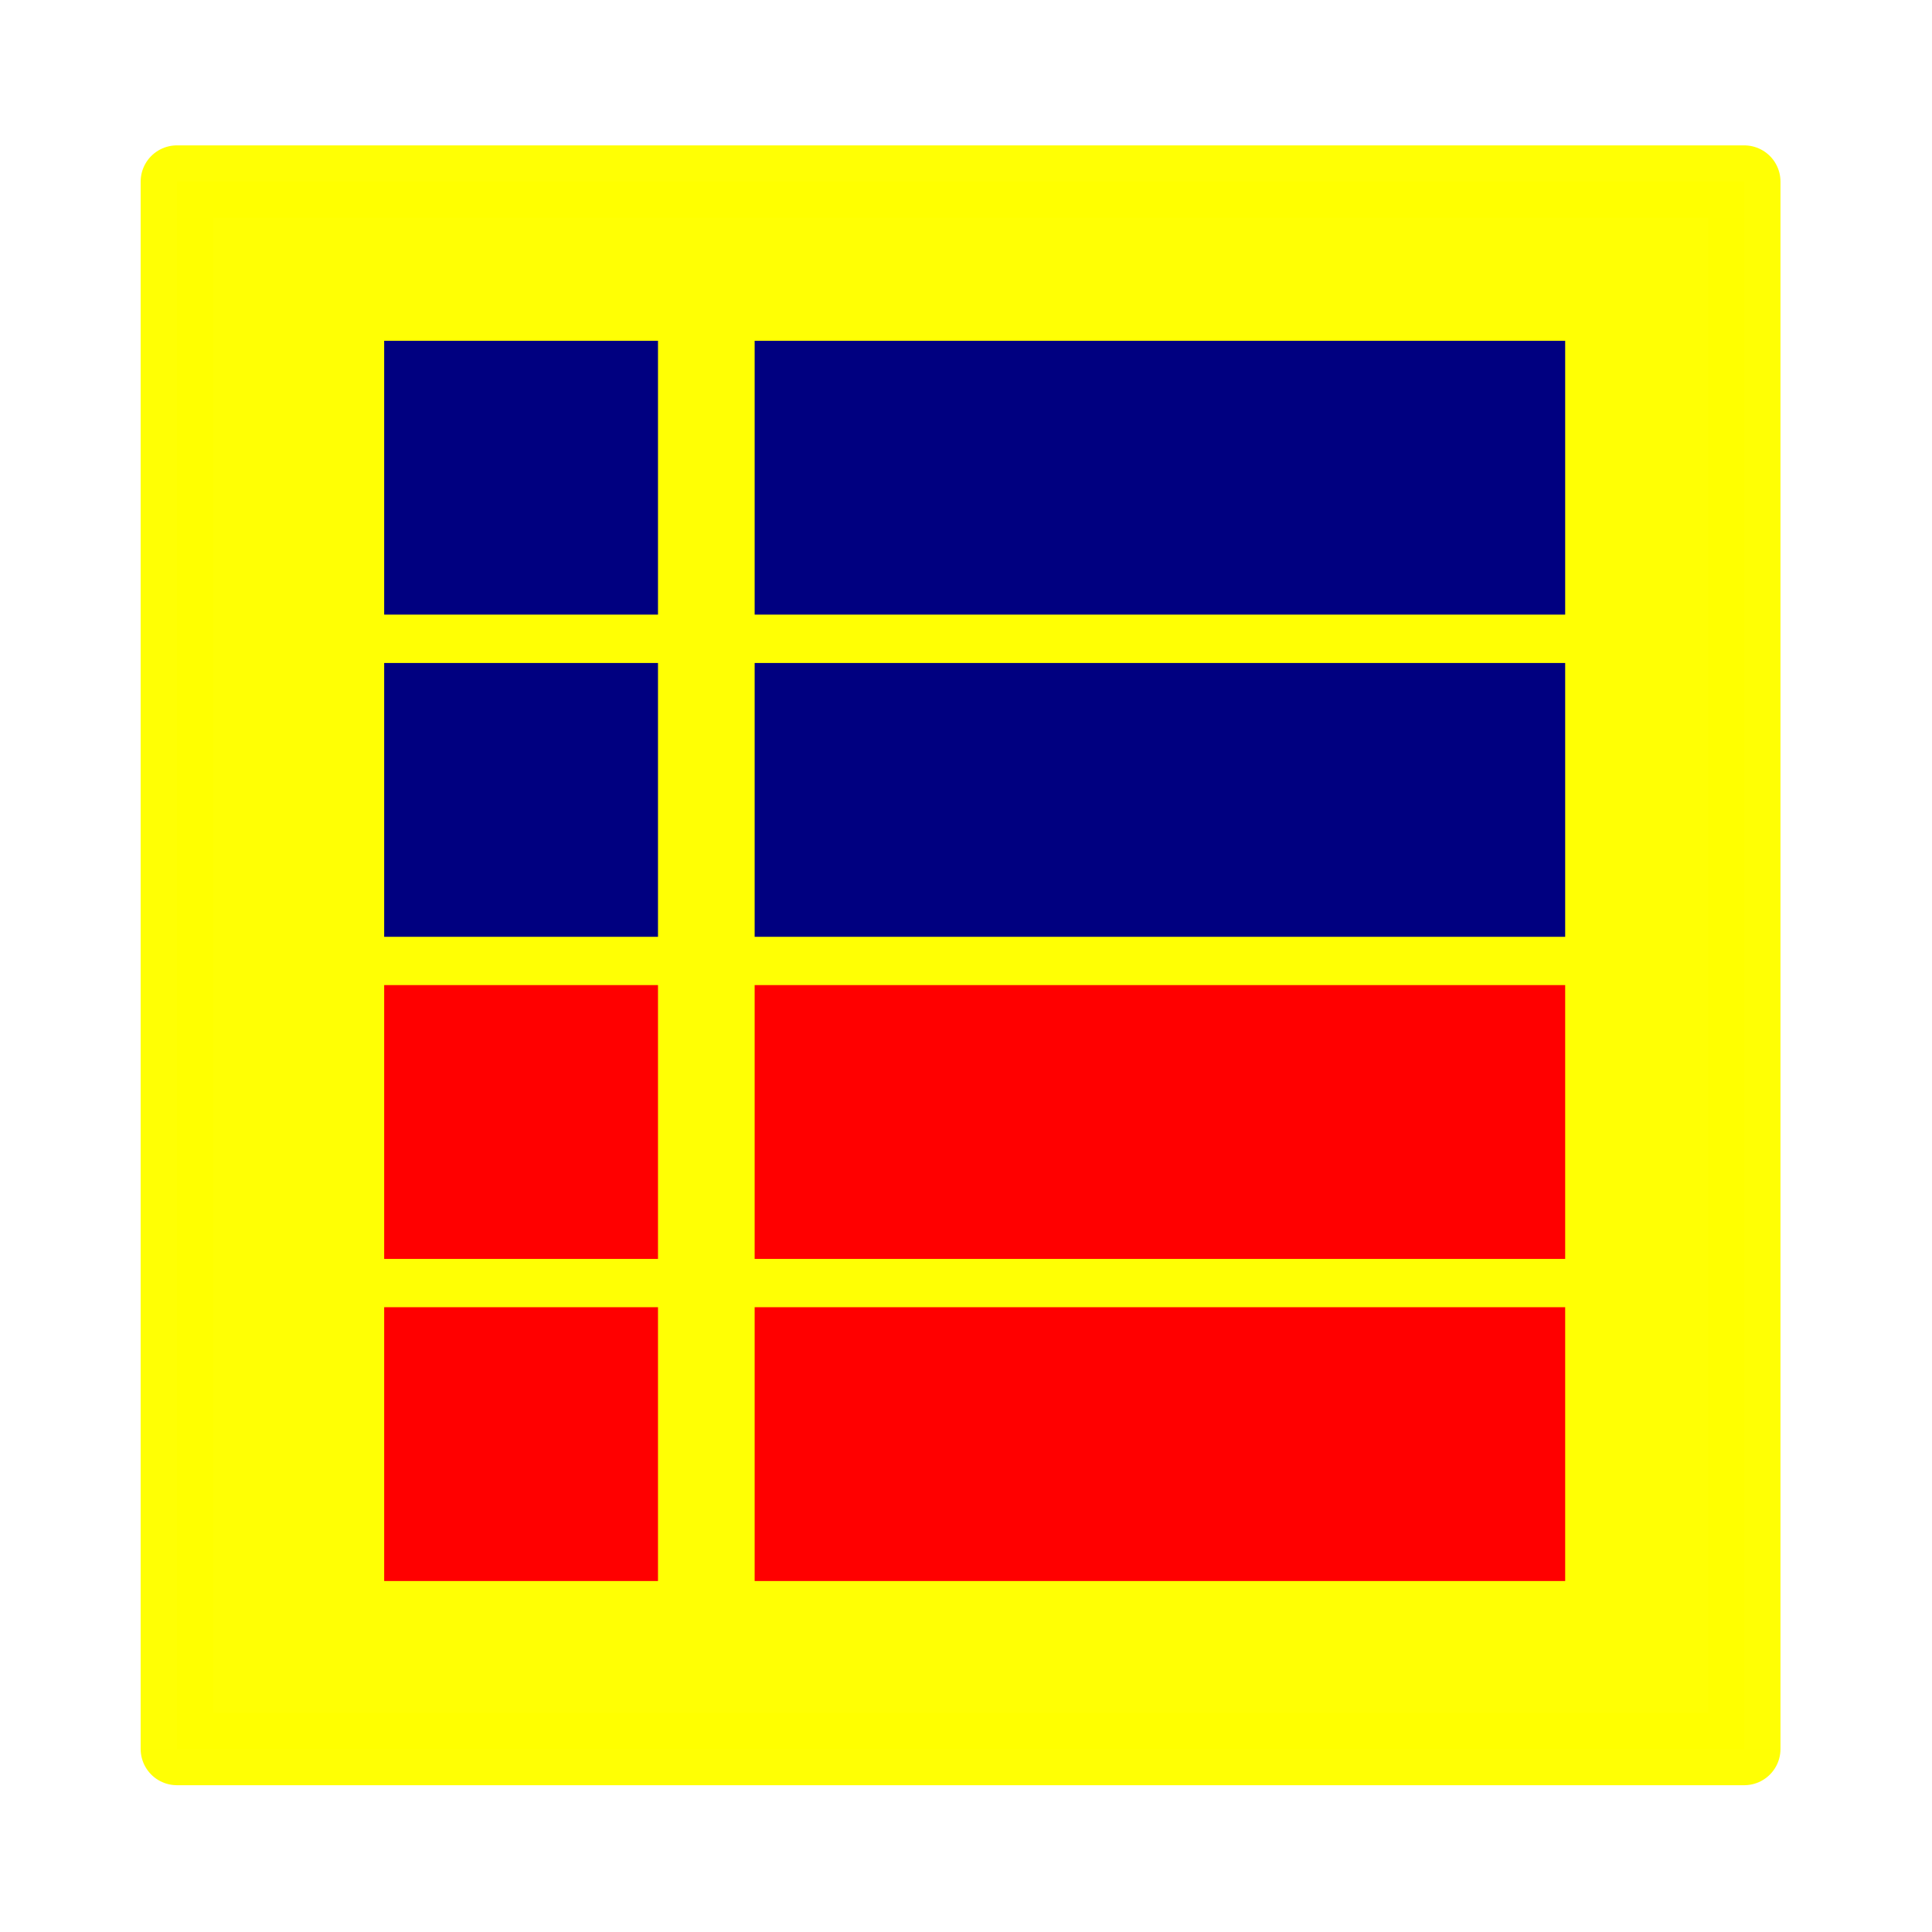
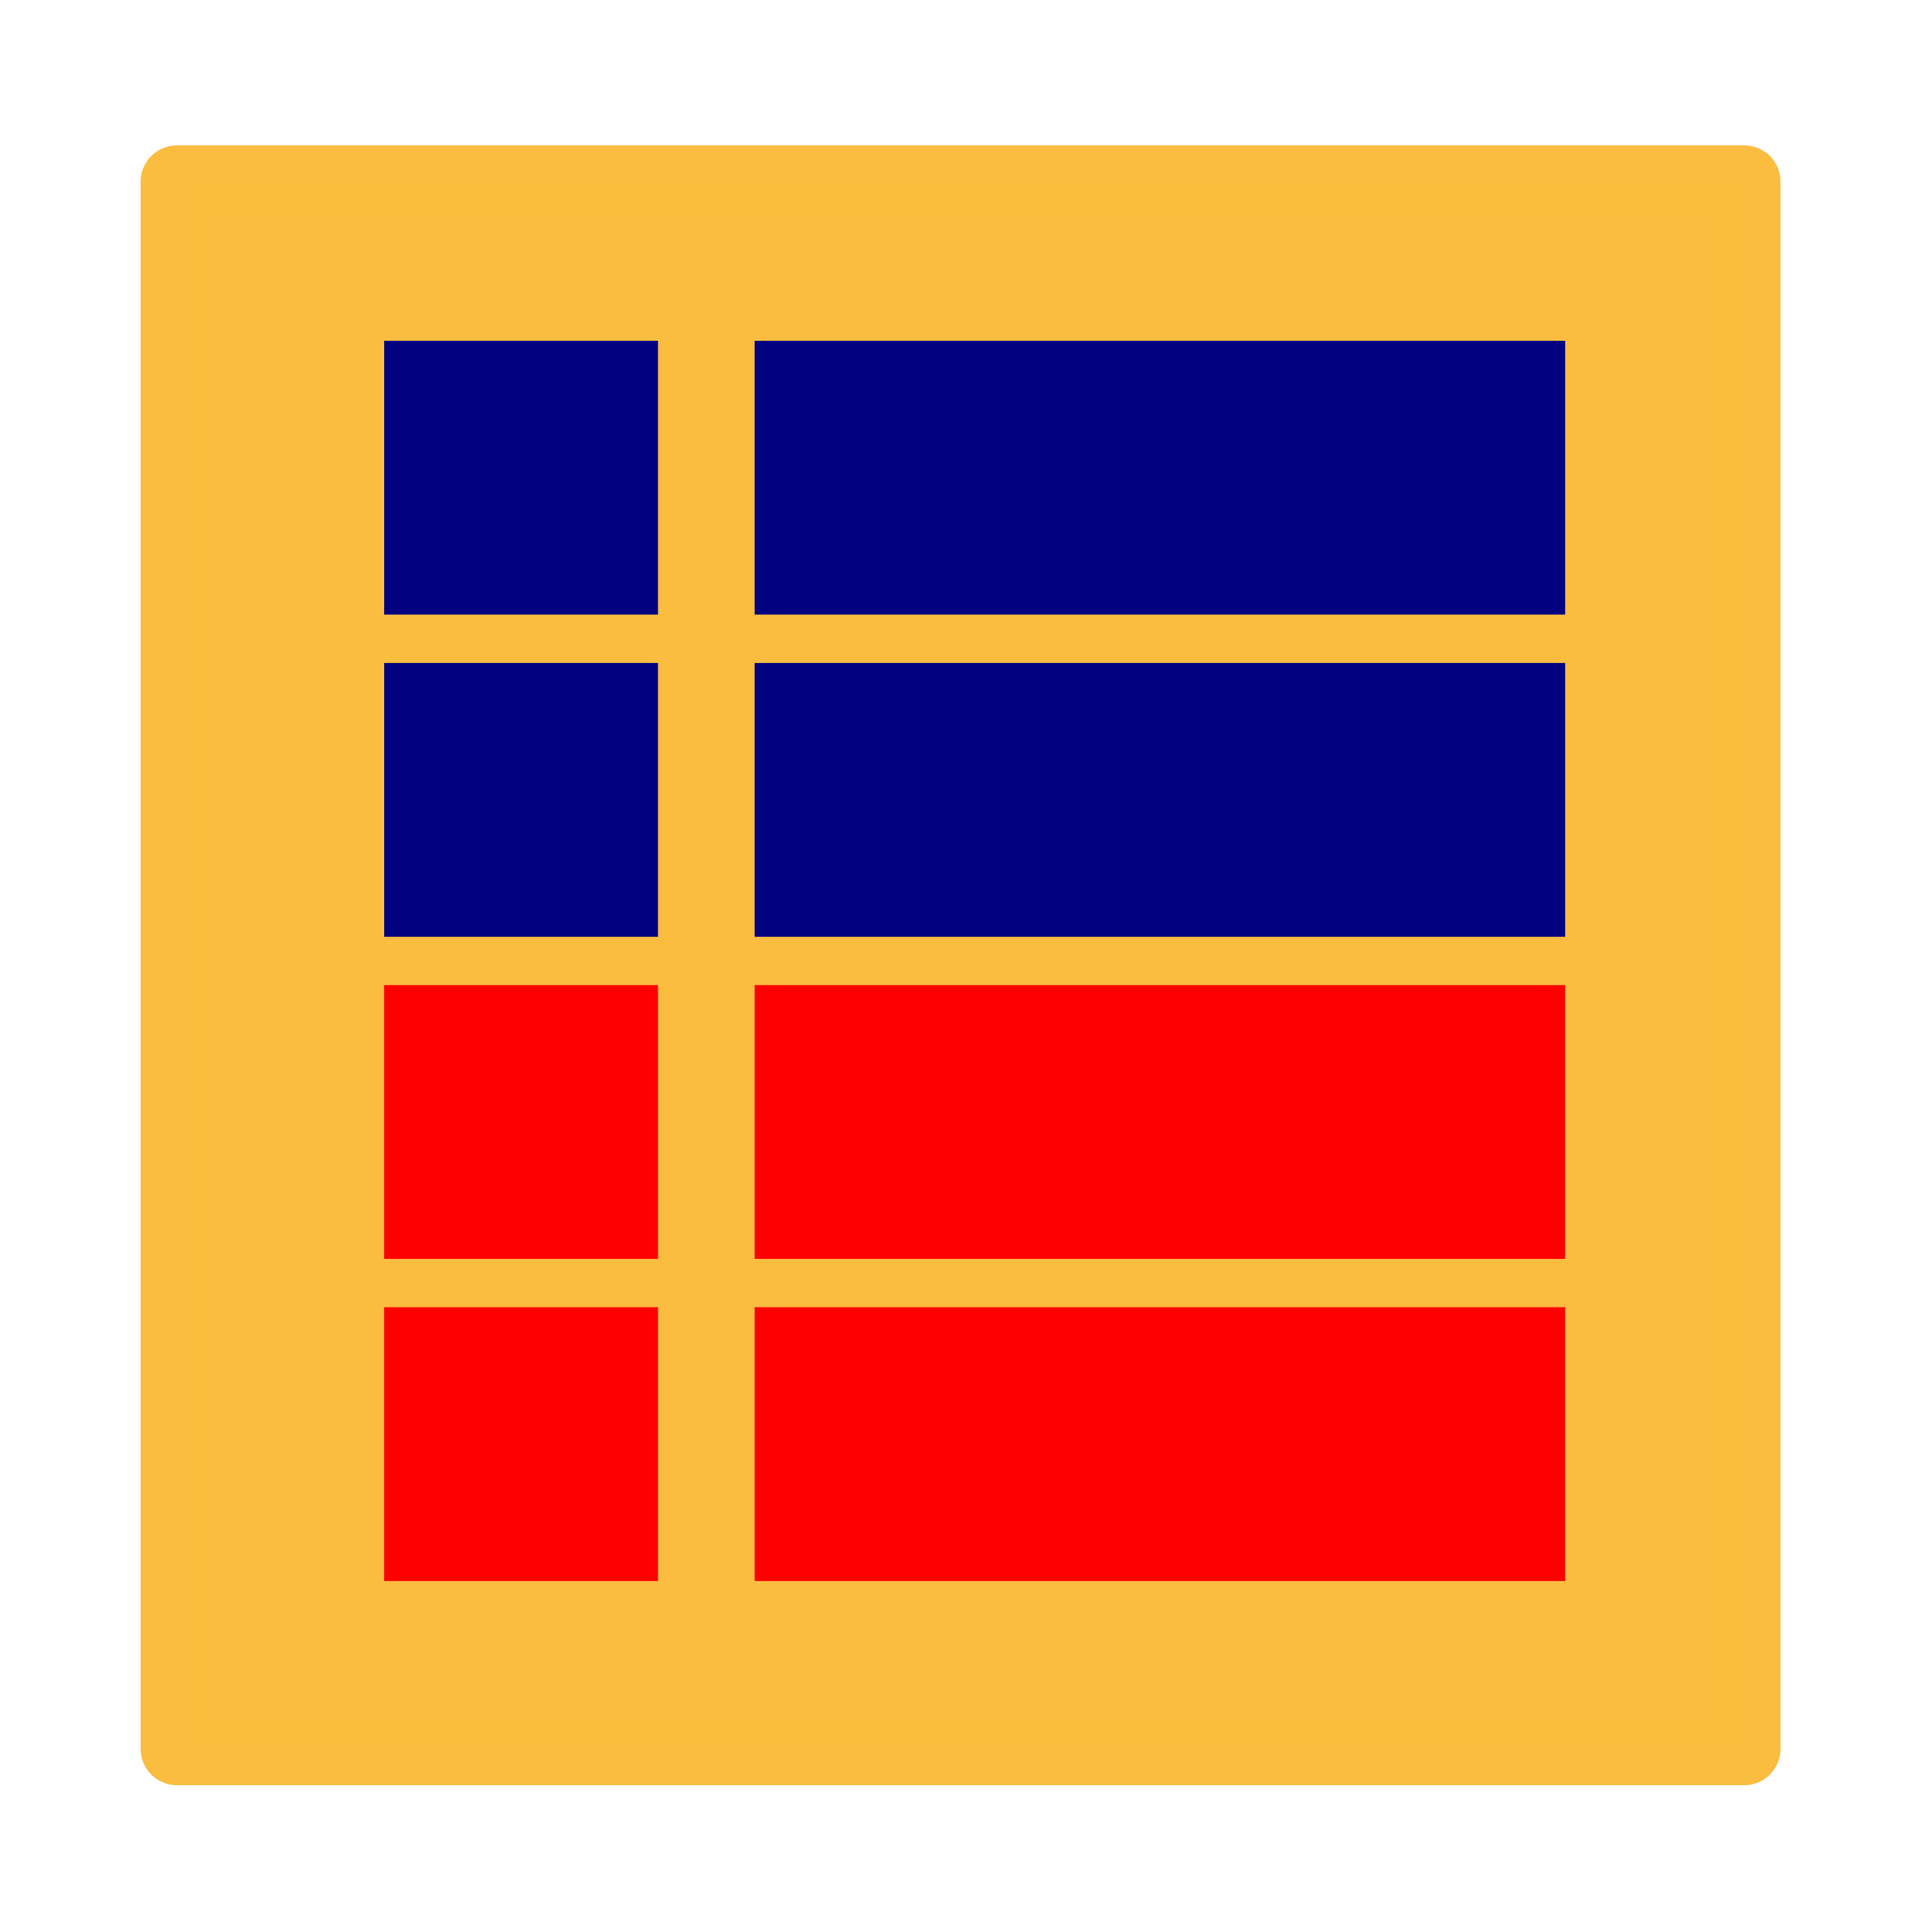
<svg xmlns="http://www.w3.org/2000/svg" width="80" height="80" viewBox="0 0 21.167 21.167" version="1.1" id="svg8">
  <defs id="defs2">
    <marker orient="auto" refY="0.0" refX="0.0" id="Tail" style="overflow:visible">
      <g id="g928" transform="scale(-1.2)">
        <path id="path916" d="M -3.805,-3.959 L 0.544,0" style="fill:none;fill-rule:evenodd;stroke:#000000;stroke-width:0.8;stroke-linecap:round" />
        <path id="path918" d="M -1.287,-3.959 L 3.062,0" style="fill:none;fill-rule:evenodd;stroke:#000000;stroke-width:0.8;stroke-linecap:round" />
        <path id="path920" d="M 1.305,-3.959 L 5.654,0" style="fill:none;fill-rule:evenodd;stroke:#000000;stroke-width:0.8;stroke-linecap:round" />
        <path id="path922" d="M -3.805,4.178 L 0.544,0.22" style="fill:none;fill-rule:evenodd;stroke:#000000;stroke-width:0.8;stroke-linecap:round" />
        <path id="path924" d="M -1.287,4.178 L 3.062,0.22" style="fill:none;fill-rule:evenodd;stroke:#000000;stroke-width:0.8;stroke-linecap:round" />
        <path id="path926" d="M 1.305,4.178 L 5.654,0.22" style="fill:none;fill-rule:evenodd;stroke:#000000;stroke-width:0.8;stroke-linecap:round" />
      </g>
    </marker>
  </defs>
  <g id="layer1" transform="translate(0,-275.8333)">
-     <rect style="opacity:1;fill:#ffff00;fill-opacity:0.984;fill-rule:evenodd;stroke:#ffff00;stroke-width:0.794;stroke-miterlimit:6.3;stroke-dasharray:none;stroke-opacity:0.984;stroke-linejoin:round;stroke-linecap:square;paint-order:stroke markers fill" id="rect815" width="17.172" height="17.172" x="1.938" y="277.823" />
+     <rect style="opacity:1;fill:#fabc3d;fill-opacity:0.984;fill-rule:evenodd;stroke:#fbbc3d;stroke-width:0.794;stroke-miterlimit:6.3;stroke-dasharray:none;stroke-opacity:0.984;stroke-linejoin:round;stroke-linecap:square;paint-order:stroke markers fill" id="rect815" width="17.172" height="17.172" x="1.938" y="277.823" />
    <rect style="opacity:1;fill:#000080;fill-opacity:1;fill-rule:evenodd;stroke:none;stroke-width:3.629;stroke-miterlimit:4;stroke-dasharray:none;stroke-opacity:1" id="rect817" width="3" height="3" x="4.209" y="279.567" />
    <rect style="opacity:1;fill:#000080;fill-opacity:1;fill-rule:evenodd;stroke:none;stroke-width:3.629;stroke-miterlimit:4;stroke-dasharray:none;stroke-opacity:1" id="rect817-2" width="3" height="3" x="4.209" y="283.097" />
    <rect style="opacity:1;fill:#ff0000;fill-opacity:1;fill-rule:evenodd;stroke:none;stroke-width:3.629;stroke-miterlimit:4;stroke-dasharray:none;stroke-opacity:1" id="rect817-6" width="3" height="3" x="4.209" y="286.626" />
    <rect style="opacity:1;fill:#000080;fill-opacity:1;fill-rule:evenodd;stroke:none;stroke-width:6.244;stroke-miterlimit:4;stroke-dasharray:none;stroke-opacity:1" id="rect817-5" width="8.88" height="3" x="8.268" y="279.567" />
    <rect style="opacity:1;fill:#000080;fill-opacity:1;fill-rule:evenodd;stroke:none;stroke-width:6.244;stroke-miterlimit:4;stroke-dasharray:none;stroke-opacity:1" id="rect817-2-5" width="8.88" height="3" x="8.268" y="283.097" />
    <rect style="opacity:1;fill:#ff0000;fill-opacity:1;fill-rule:evenodd;stroke:none;stroke-width:6.244;stroke-miterlimit:4;stroke-dasharray:none;stroke-opacity:1" id="rect817-6-7" width="8.88" height="3" x="8.268" y="286.626" />
    <rect style="opacity:1;fill:#ff0000;fill-opacity:1;fill-rule:evenodd;stroke:none;stroke-width:3.629;stroke-miterlimit:4;stroke-dasharray:none;stroke-opacity:1" id="rect817-6-0" width="3" height="3" x="4.209" y="290.155" />
    <rect style="opacity:1;fill:#ff0000;fill-opacity:1;fill-rule:evenodd;stroke:none;stroke-width:6.244;stroke-miterlimit:4;stroke-dasharray:none;stroke-opacity:1" id="rect817-6-7-0" width="8.88" height="3" x="8.268" y="290.155" />
  </g>
</svg>
